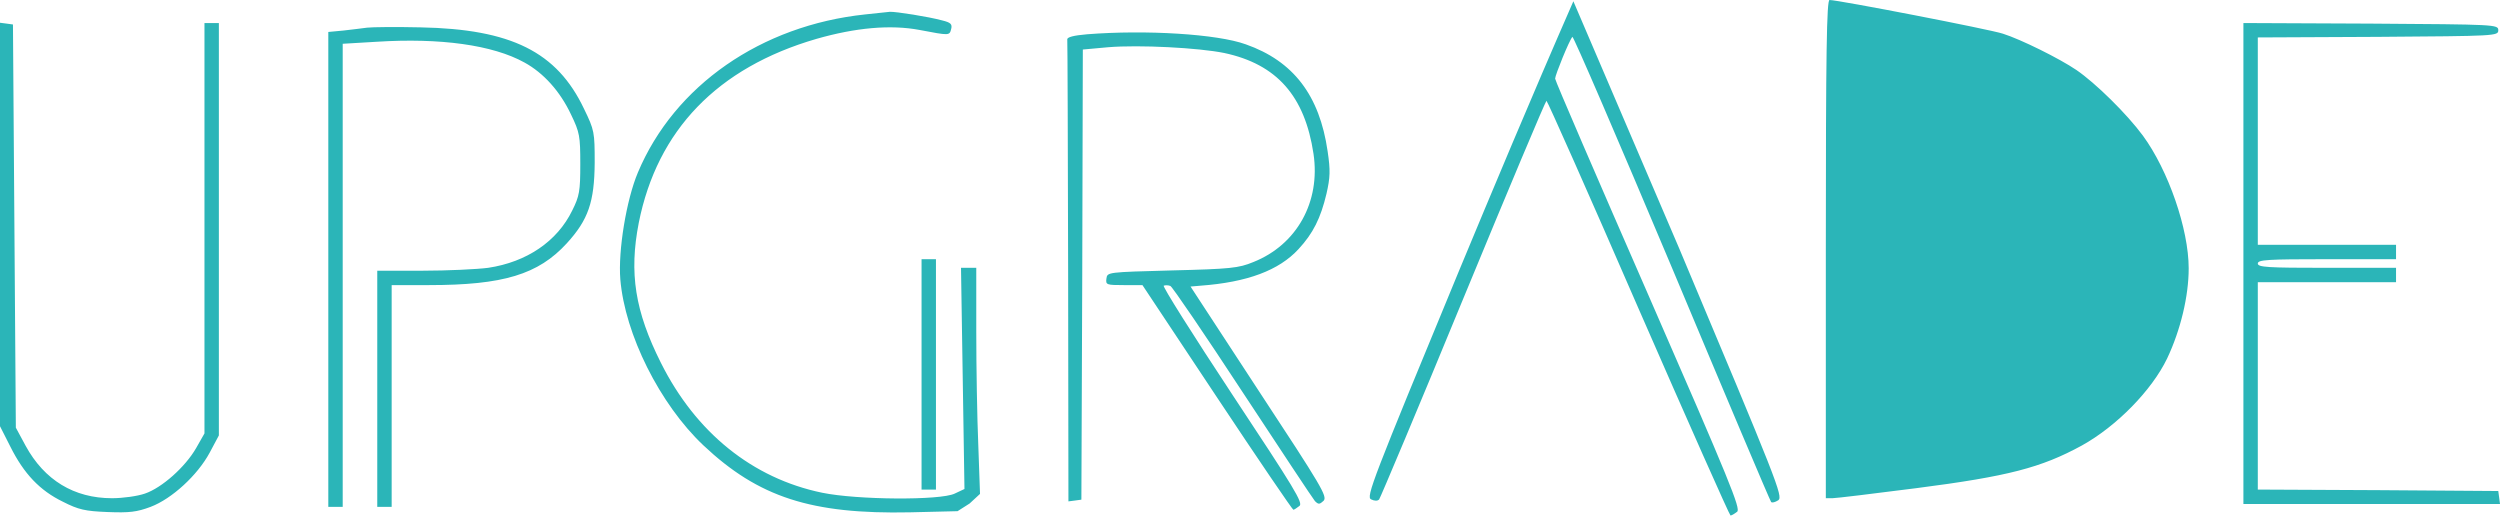
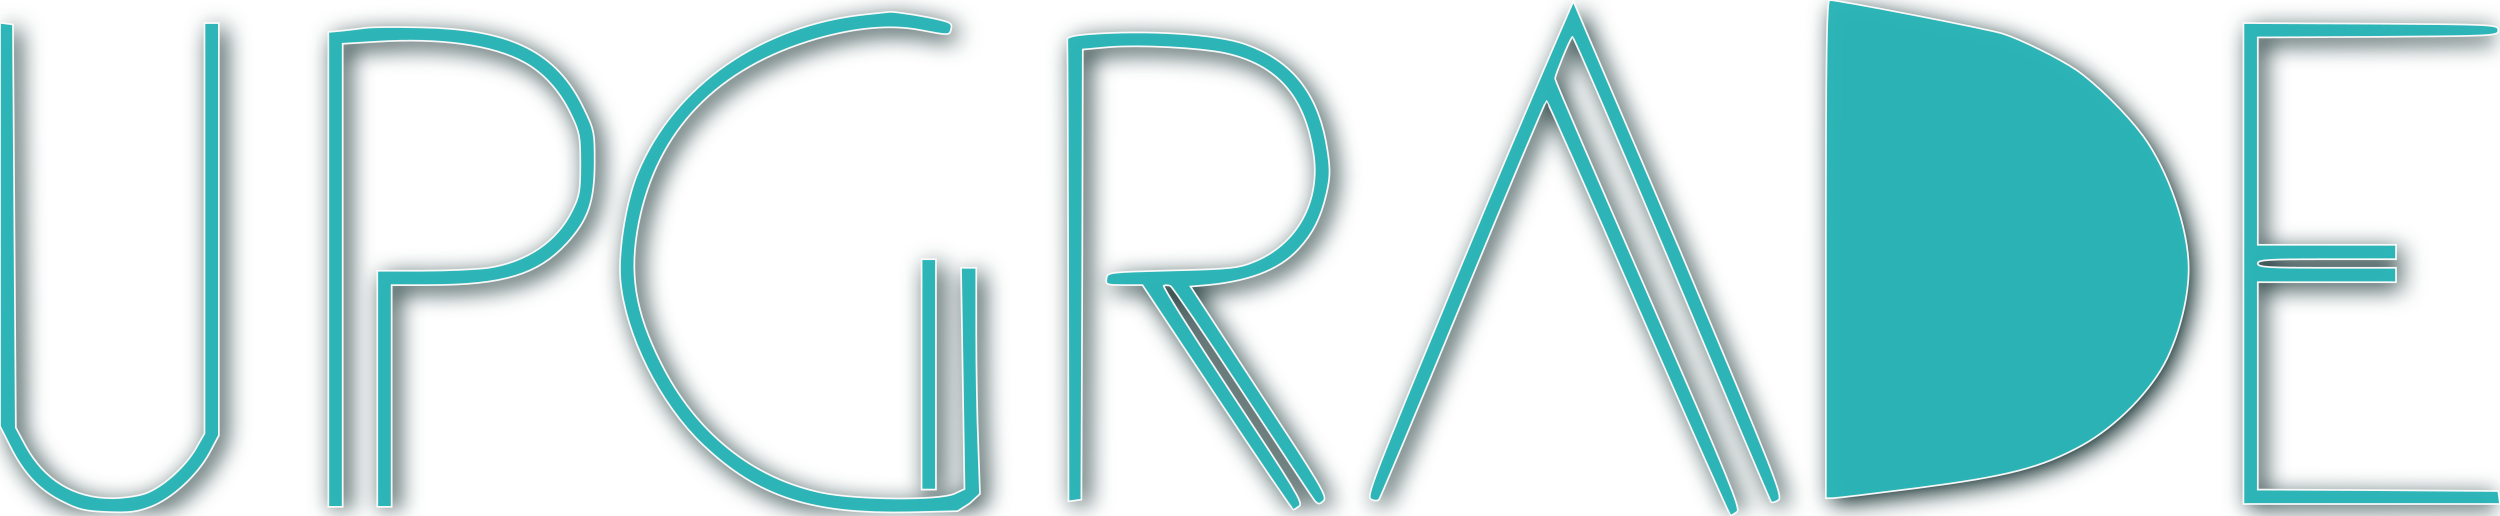
<svg xmlns="http://www.w3.org/2000/svg" version="1.0" width="868.1" height="179" viewBox="0 0 868.1 179" preserveAspectRatio="xMidYMid" id="svg6">
-   <defs id="defs10" />
-   <g class="logo-paths" transform="matrix(0.1,0,0,-0.1,0,179)" fill="#2bb5b8" stroke="none" id="g4">
-     <path d="M 5066,849 C 4764,119 4743,64 4761,56 c 12,-6 23,-6 28,0 4,5 136,318 292,697 156,378 286,687 289,687 3,0 147,-324 319,-720 173,-396 317,-720 320,-720 4,0 14,6 23,13 13,10 -24,102 -308,752 -178,407 -324,745 -324,752 0,12 49,133 60,145 3,4 158,-356 345,-800 186,-444 341,-810 345,-815 3,-4 14,-1 25,6 17,13 -3,63 -344,874 l -367.629,858.613 C 5314.418,1445.244 5179.51,1121.793 5066,849 Z m 1274,76 V 60 h 23 c 12,0 144,16 292,35 318,41 433,71 574,148 121,67 243,192 296,302 47,99 75,217 75,313 0,137 -71,341 -159,461 -56,76 -165,183 -231,228 -59,40 -192,106 -255,126 -45,15 -572,117 -602,117 -10,0 -13,-180 -13,-865 z m -3335,815 c -362,-38 -663,-247 -790,-549 -40,-95 -69,-271 -61,-371 16,-191 137,-433 288,-576 C 2634,63 2817,4 3160,11 l 165,4 41.81,26.573 L 3403,75 l -6,170 c -4,93 -7,270 -7,393 v 222 h -27 -26 l 6,-384 6,-384 -34,-16 c -50,-24 -339,-22 -460,3 -242,50 -439,209 -560,451 -90,179 -111,312 -77,486 64,322 273,539 617,639 136,39 257,50 358,31 105,-20 104,-20 110,4 4,16 -2,22 -31,29 -47,13 -162,31 -182,30 -8,-1 -47,-5 -85,-9 z M 0,1010 V 310 L 36,239 C 83,145 138,87 218,48 273,20 296,15 374,12 c 75,-3 101,0 149,18 74,28 163,110 205,188 l 32,60 v 716 716 H 735 710 V 998 285 L 681,234 C 643,168 562,96 503,76 477,67 426,60 389,60 257,60 154,123 89,242 l -34,63 -5,700 -5,700 -22,3 -23,3 z M 7790,875 V 40 h 446 445 l -3,23 -3,22 -417,3 -418,2 v 360 360 h 240 240 v 25 25 h -240 c -207,0 -240,2 -240,15 0,13 33,15 240,15 h 240 v 25 25 h -240 -240 v 360 360 l 418,2 c 409,3 417,3 417,23 0,20 -8,20 -442,23 l -443,2 z m -6515,819 c -16,-2 -54,-7 -82,-10 l -53,-5 V 854 30 h 25 25 v 804 804 l 118,7 c 220,14 403,-11 513,-72 66,-36 124,-100 162,-181 30,-62 32,-75 32,-172 0,-94 -3,-111 -28,-161 -52,-107 -158,-179 -292,-199 -39,-5 -141,-10 -227,-10 H 1310 V 440 30 h 25 25 v 385 385 h 129 c 259,0 380,37 479,145 75,82 96,144 97,280 0,106 -1,113 -37,187 -94,198 -253,277 -568,283 -85,2 -168,1 -185,-1 z m 2500,-23 c -47,-4 -70,-10 -69,-18 1,-7 2,-371 3,-809 l 1,-795 23,3 22,3 3,782 2,781 88,8 c 108,9 315,-2 403,-20 183,-39 280,-150 310,-350 25,-167 -58,-316 -209,-376 -51,-21 -79,-24 -282,-29 -224,-6 -225,-6 -228,-28 -3,-22 0,-23 61,-23 h 64 l 259,-390 c 142,-214 262,-390 265,-390 3,0 12,6 21,13 14,10 -16,59 -233,387 -136,206 -244,377 -238,378 5,2 16,2 23,-1 7,-3 120,-169 251,-369 131,-199 244,-370 251,-378 12,-12 16,-12 30,1 14,15 -7,50 -224,380 l -238,364 35,3 c 162,12 272,53 340,127 51,55 77,108 97,192 13,57 14,81 4,148 -28,194 -119,313 -284,371 -99,36 -347,51 -551,35 z M 3200,490 V 90 h 25 25 v 400 400 h -25 -25 z" id="path2" />
+   <defs id="defs10">
+     <filter style="color-interpolation-filters:sRGB" id="filter1592" x="-0.011" y="-0.054" width="1.022" height="1.107">
+       <feGaussianBlur stdDeviation="40.015" id="feGaussianBlur1594" />
+     </filter>
+   </defs>
+   <g class="logo-paths" transform="matrix(0.1,0,0,-0.1,2,181)" fill="#2bb5b8" stroke="none" id="g864" style="fill:#011f20;fill-opacity:1;filter:url(#filter1592)">
+     <path d="M 5066,849 C 4764,119 4743,64 4761,56 c 12,-6 23,-6 28,0 4,5 136,318 292,697 156,378 286,687 289,687 3,0 147,-324 319,-720 173,-396 317,-720 320,-720 4,0 14,6 23,13 13,10 -24,102 -308,752 -178,407 -324,745 -324,752 0,12 49,133 60,145 3,4 158,-356 345,-800 186,-444 341,-810 345,-815 3,-4 14,-1 25,6 17,13 -3,63 -344,874 l -367.629,858.613 C 5314.418,1445.244 5179.51,1121.793 5066,849 Z m 1274,76 V 60 h 23 c 12,0 144,16 292,35 318,41 433,71 574,148 121,67 243,192 296,302 47,99 75,217 75,313 0,137 -71,341 -159,461 -56,76 -165,183 -231,228 -59,40 -192,106 -255,126 -45,15 -572,117 -602,117 -10,0 -13,-180 -13,-865 z m -3335,815 c -362,-38 -663,-247 -790,-549 -40,-95 -69,-271 -61,-371 16,-191 137,-433 288,-576 C 2634,63 2817,4 3160,11 l 165,4 41.81,26.573 L 3403,75 l -6,170 c -4,93 -7,270 -7,393 v 222 h -27 -26 l 6,-384 6,-384 -34,-16 c -50,-24 -339,-22 -460,3 -242,50 -439,209 -560,451 -90,179 -111,312 -77,486 64,322 273,539 617,639 136,39 257,50 358,31 105,-20 104,-20 110,4 4,16 -2,22 -31,29 -47,13 -162,31 -182,30 -8,-1 -47,-5 -85,-9 z M 0,1010 V 310 L 36,239 C 83,145 138,87 218,48 273,20 296,15 374,12 c 75,-3 101,0 149,18 74,28 163,110 205,188 l 32,60 v 716 716 H 735 710 V 998 285 L 681,234 C 643,168 562,96 503,76 477,67 426,60 389,60 257,60 154,123 89,242 l -34,63 -5,700 -5,700 -22,3 -23,3 z M 7790,875 V 40 h 446 445 l -3,23 -3,22 -417,3 -418,2 v 360 360 h 240 240 v 25 25 h -240 c -207,0 -240,2 -240,15 0,13 33,15 240,15 h 240 v 25 25 h -240 -240 v 360 360 l 418,2 c 409,3 417,3 417,23 0,20 -8,20 -442,23 l -443,2 z m -6515,819 c -16,-2 -54,-7 -82,-10 l -53,-5 V 854 30 h 25 25 v 804 804 l 118,7 c 220,14 403,-11 513,-72 66,-36 124,-100 162,-181 30,-62 32,-75 32,-172 0,-94 -3,-111 -28,-161 -52,-107 -158,-179 -292,-199 -39,-5 -141,-10 -227,-10 H 1310 V 440 30 h 25 25 v 385 385 h 129 c 259,0 380,37 479,145 75,82 96,144 97,280 0,106 -1,113 -37,187 -94,198 -253,277 -568,283 -85,2 -168,1 -185,-1 z m 2500,-23 c -47,-4 -70,-10 -69,-18 1,-7 2,-371 3,-809 l 1,-795 23,3 22,3 3,782 2,781 88,8 c 108,9 315,-2 403,-20 183,-39 280,-150 310,-350 25,-167 -58,-316 -209,-376 -51,-21 -79,-24 -282,-29 -224,-6 -225,-6 -228,-28 -3,-22 0,-23 61,-23 h 64 l 259,-390 c 142,-214 262,-390 265,-390 3,0 12,6 21,13 14,10 -16,59 -233,387 -136,206 -244,377 -238,378 5,2 16,2 23,-1 7,-3 120,-169 251,-369 131,-199 244,-370 251,-378 12,-12 16,-12 30,1 14,15 -7,50 -224,380 l -238,364 35,3 c 162,12 272,53 340,127 51,55 77,108 97,192 13,57 14,81 4,148 -28,194 -119,313 -284,371 -99,36 -347,51 -551,35 z M 3200,490 V 90 h 25 25 v 400 400 h -25 -25 z" id="path862" style="fill:#011f20;fill-opacity:1" />
+   </g>
+   <g class="logo-paths" transform="matrix(0.1,0,0,-0.1,0,179)" fill="#2bb5b8" stroke="none" id="g4" style="stroke:#f7f7f7;stroke-opacity:1">
+     <path d="M 5066,849 C 4764,119 4743,64 4761,56 c 12,-6 23,-6 28,0 4,5 136,318 292,697 156,378 286,687 289,687 3,0 147,-324 319,-720 173,-396 317,-720 320,-720 4,0 14,6 23,13 13,10 -24,102 -308,752 -178,407 -324,745 -324,752 0,12 49,133 60,145 3,4 158,-356 345,-800 186,-444 341,-810 345,-815 3,-4 14,-1 25,6 17,13 -3,63 -344,874 l -367.629,858.613 C 5314.418,1445.244 5179.51,1121.793 5066,849 Z m 1274,76 V 60 h 23 c 12,0 144,16 292,35 318,41 433,71 574,148 121,67 243,192 296,302 47,99 75,217 75,313 0,137 -71,341 -159,461 -56,76 -165,183 -231,228 -59,40 -192,106 -255,126 -45,15 -572,117 -602,117 -10,0 -13,-180 -13,-865 z m -3335,815 c -362,-38 -663,-247 -790,-549 -40,-95 -69,-271 -61,-371 16,-191 137,-433 288,-576 C 2634,63 2817,4 3160,11 l 165,4 41.81,26.573 L 3403,75 l -6,170 c -4,93 -7,270 -7,393 v 222 h -27 -26 l 6,-384 6,-384 -34,-16 c -50,-24 -339,-22 -460,3 -242,50 -439,209 -560,451 -90,179 -111,312 -77,486 64,322 273,539 617,639 136,39 257,50 358,31 105,-20 104,-20 110,4 4,16 -2,22 -31,29 -47,13 -162,31 -182,30 -8,-1 -47,-5 -85,-9 z M 0,1010 V 310 L 36,239 C 83,145 138,87 218,48 273,20 296,15 374,12 c 75,-3 101,0 149,18 74,28 163,110 205,188 l 32,60 v 716 716 H 735 710 V 998 285 L 681,234 C 643,168 562,96 503,76 477,67 426,60 389,60 257,60 154,123 89,242 l -34,63 -5,700 -5,700 -22,3 -23,3 z M 7790,875 V 40 h 446 445 l -3,23 -3,22 -417,3 -418,2 v 360 360 h 240 240 v 25 25 h -240 c -207,0 -240,2 -240,15 0,13 33,15 240,15 h 240 v 25 25 h -240 -240 v 360 360 l 418,2 c 409,3 417,3 417,23 0,20 -8,20 -442,23 l -443,2 z m -6515,819 c -16,-2 -54,-7 -82,-10 l -53,-5 V 854 30 h 25 25 v 804 804 l 118,7 c 220,14 403,-11 513,-72 66,-36 124,-100 162,-181 30,-62 32,-75 32,-172 0,-94 -3,-111 -28,-161 -52,-107 -158,-179 -292,-199 -39,-5 -141,-10 -227,-10 H 1310 V 440 30 h 25 25 v 385 385 h 129 c 259,0 380,37 479,145 75,82 96,144 97,280 0,106 -1,113 -37,187 -94,198 -253,277 -568,283 -85,2 -168,1 -185,-1 z m 2500,-23 c -47,-4 -70,-10 -69,-18 1,-7 2,-371 3,-809 l 1,-795 23,3 22,3 3,782 2,781 88,8 c 108,9 315,-2 403,-20 183,-39 280,-150 310,-350 25,-167 -58,-316 -209,-376 -51,-21 -79,-24 -282,-29 -224,-6 -225,-6 -228,-28 -3,-22 0,-23 61,-23 h 64 l 259,-390 c 142,-214 262,-390 265,-390 3,0 12,6 21,13 14,10 -16,59 -233,387 -136,206 -244,377 -238,378 5,2 16,2 23,-1 7,-3 120,-169 251,-369 131,-199 244,-370 251,-378 12,-12 16,-12 30,1 14,15 -7,50 -224,380 l -238,364 35,3 c 162,12 272,53 340,127 51,55 77,108 97,192 13,57 14,81 4,148 -28,194 -119,313 -284,371 -99,36 -347,51 -551,35 z M 3200,490 V 90 h 25 25 v 400 400 h -25 -25 z" id="path2" style="stroke:#fafafa;stroke-opacity:1;stroke-width:6;stroke-dasharray:none;opacity:0.979" />
  </g>
</svg>
